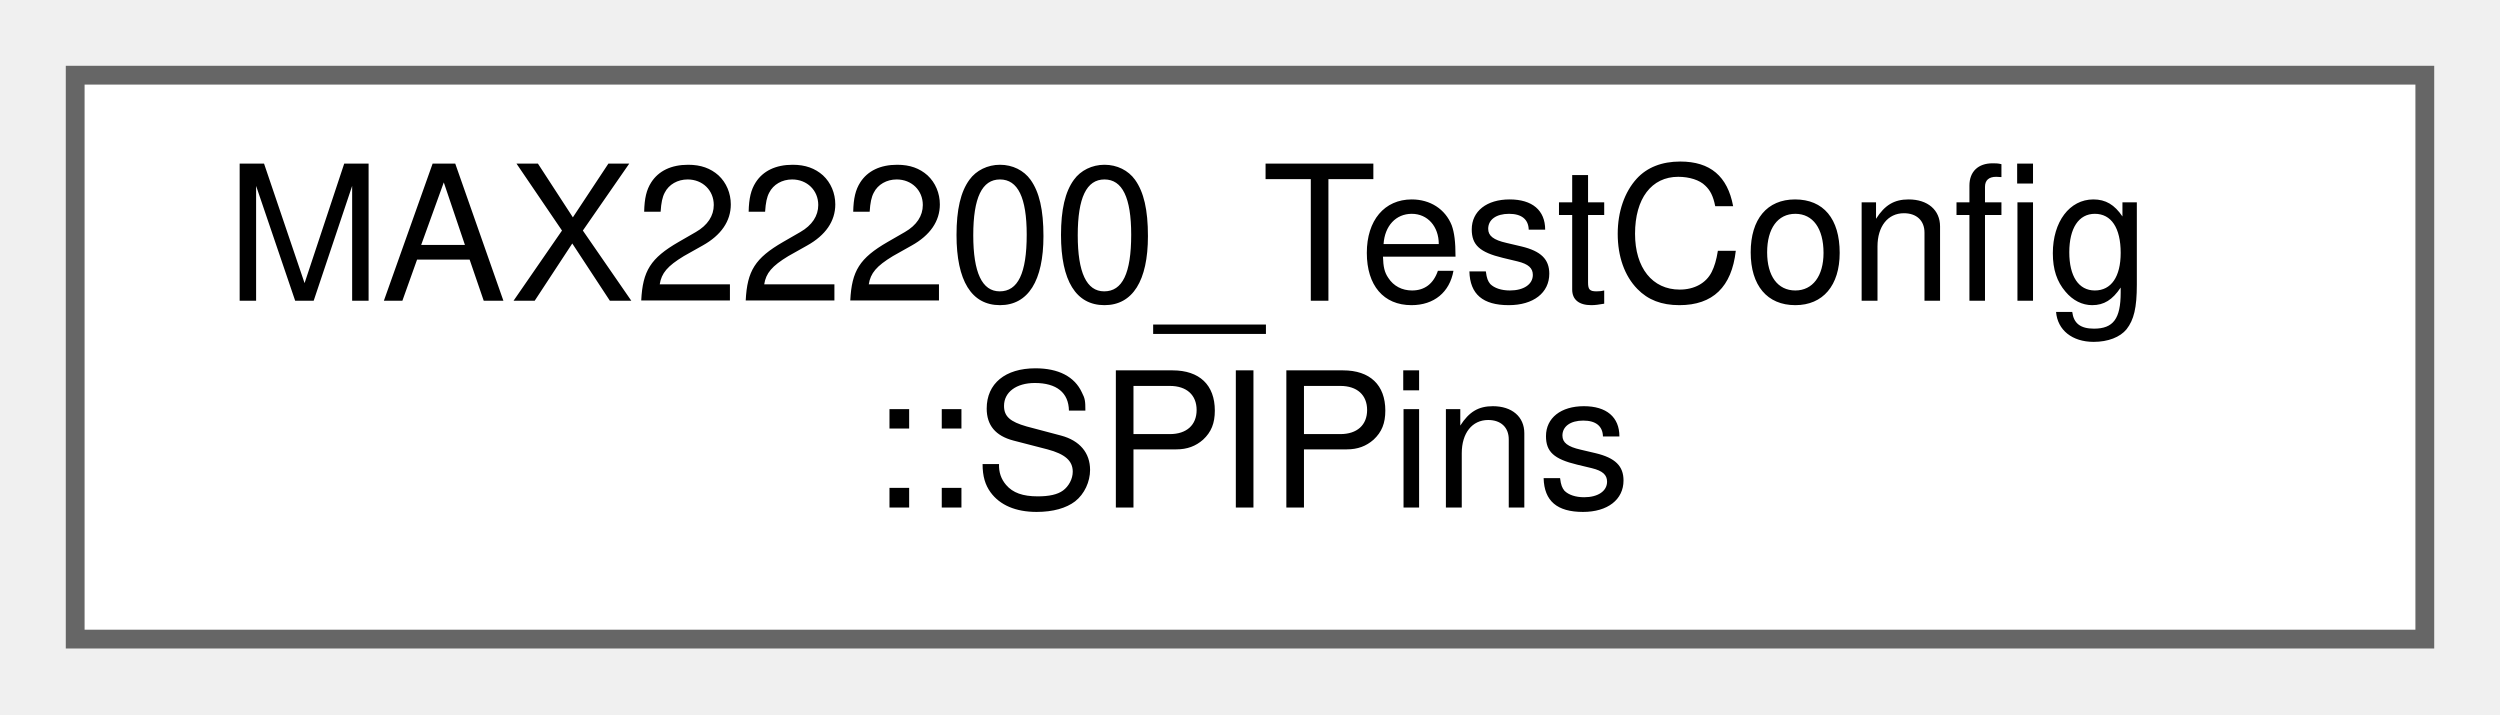
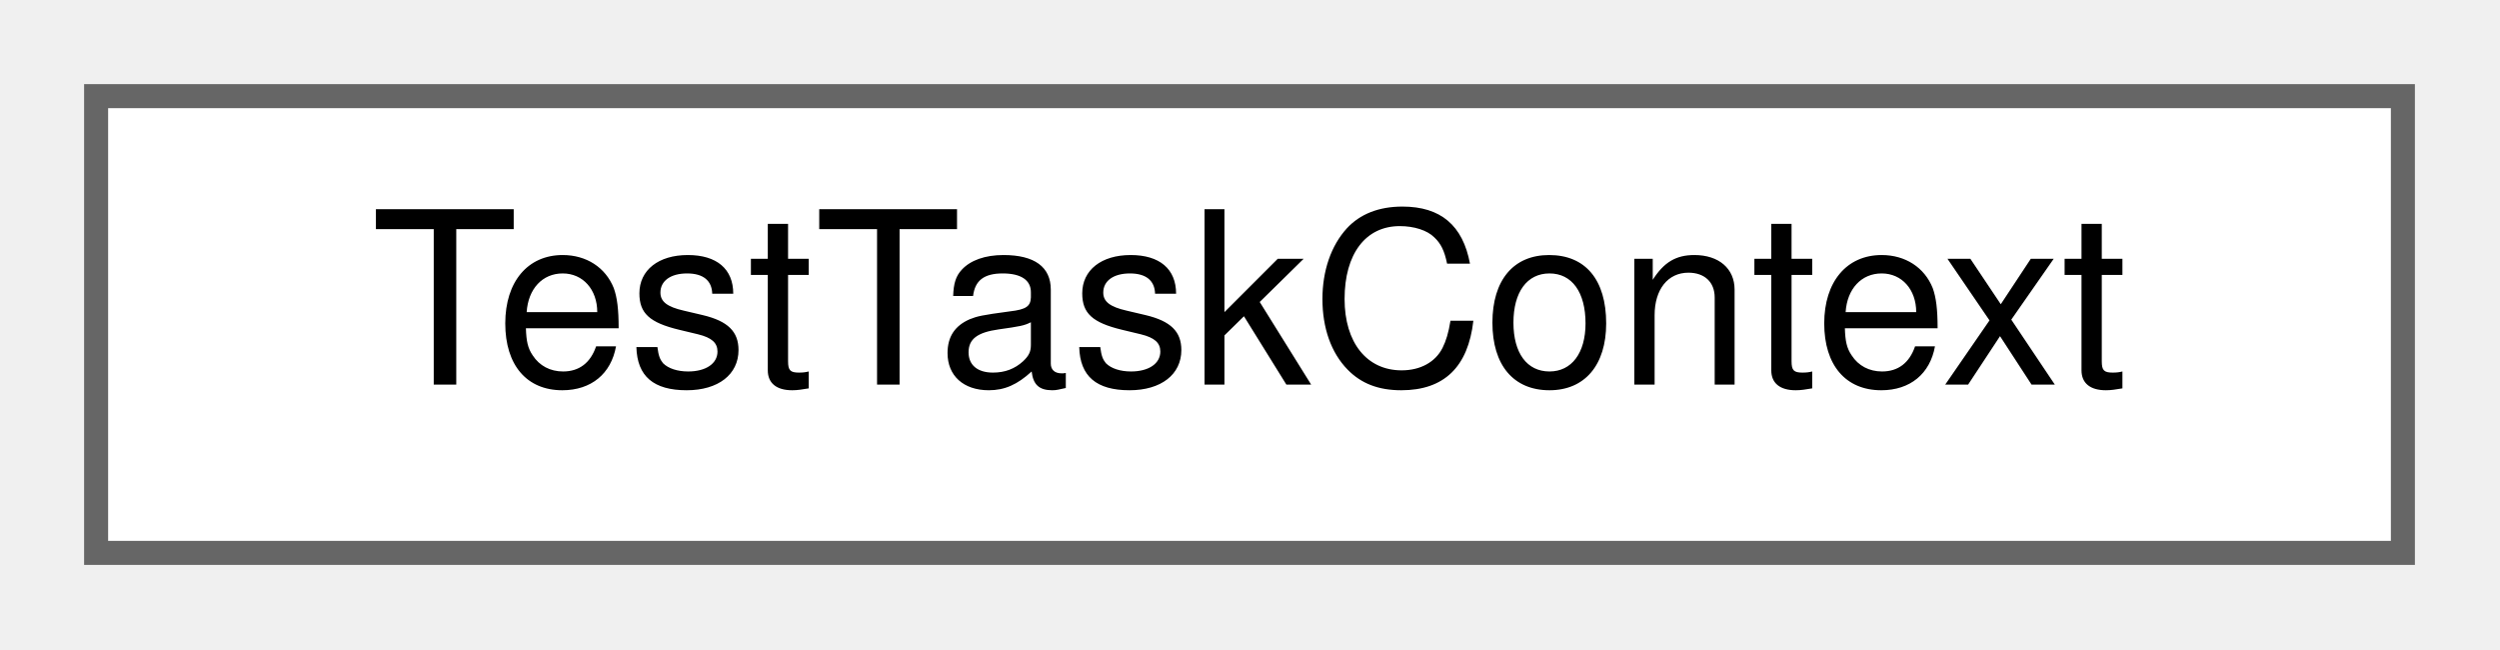
- <svg xmlns="http://www.w3.org/2000/svg" xmlns:xlink="http://www.w3.org/1999/xlink" width="133pt" height="38pt" viewBox="0.00 0.00 133.00 38.00">
-   <g id="graph0" class="graph" transform="scale(1 1) rotate(0) translate(4 34)">
+ <svg xmlns="http://www.w3.org/2000/svg" xmlns:xlink="http://www.w3.org/1999/xlink" width="104pt" height="27pt" viewBox="0.00 0.00 104.00 27.00">
+   <g id="graph0" class="graph" transform="scale(1 1) rotate(0) translate(4 23)">
    <g id="Node000000" class="node">
      <g id="a_Node000000">
-         <a xlink:href="structMAX22200__TestConfig_1_1SPIPins.html" target="_top" xlink:title="SPI pin assignment for MAX22200 (SDI/SDO/SCK/CSB)">
-           <polygon fill="white" stroke="#666666" points="125,-30 0,-30 0,0 125,0 125,-30" />
-           <text text-anchor="start" x="8" y="-18" font-family="Helvetica,sans-Serif" font-size="10.00">MAX22200_TestConfig</text>
-           <text text-anchor="middle" x="62.5" y="-7" font-family="Helvetica,sans-Serif" font-size="10.00">::SPIPins</text>
+         <a xlink:href="structTestTaskContext.html" target="_top" xlink:title="Context passed to test task trampoline.">
+           <polygon fill="white" stroke="#666666" points="96,-19 0,-19 0,0 96,0 96,-19" />
+           <text text-anchor="middle" x="48" y="-7" font-family="Helvetica,sans-Serif" font-size="10.00">TestTaskContext</text>
        </a>
      </g>
    </g>
  </g>
</svg>
